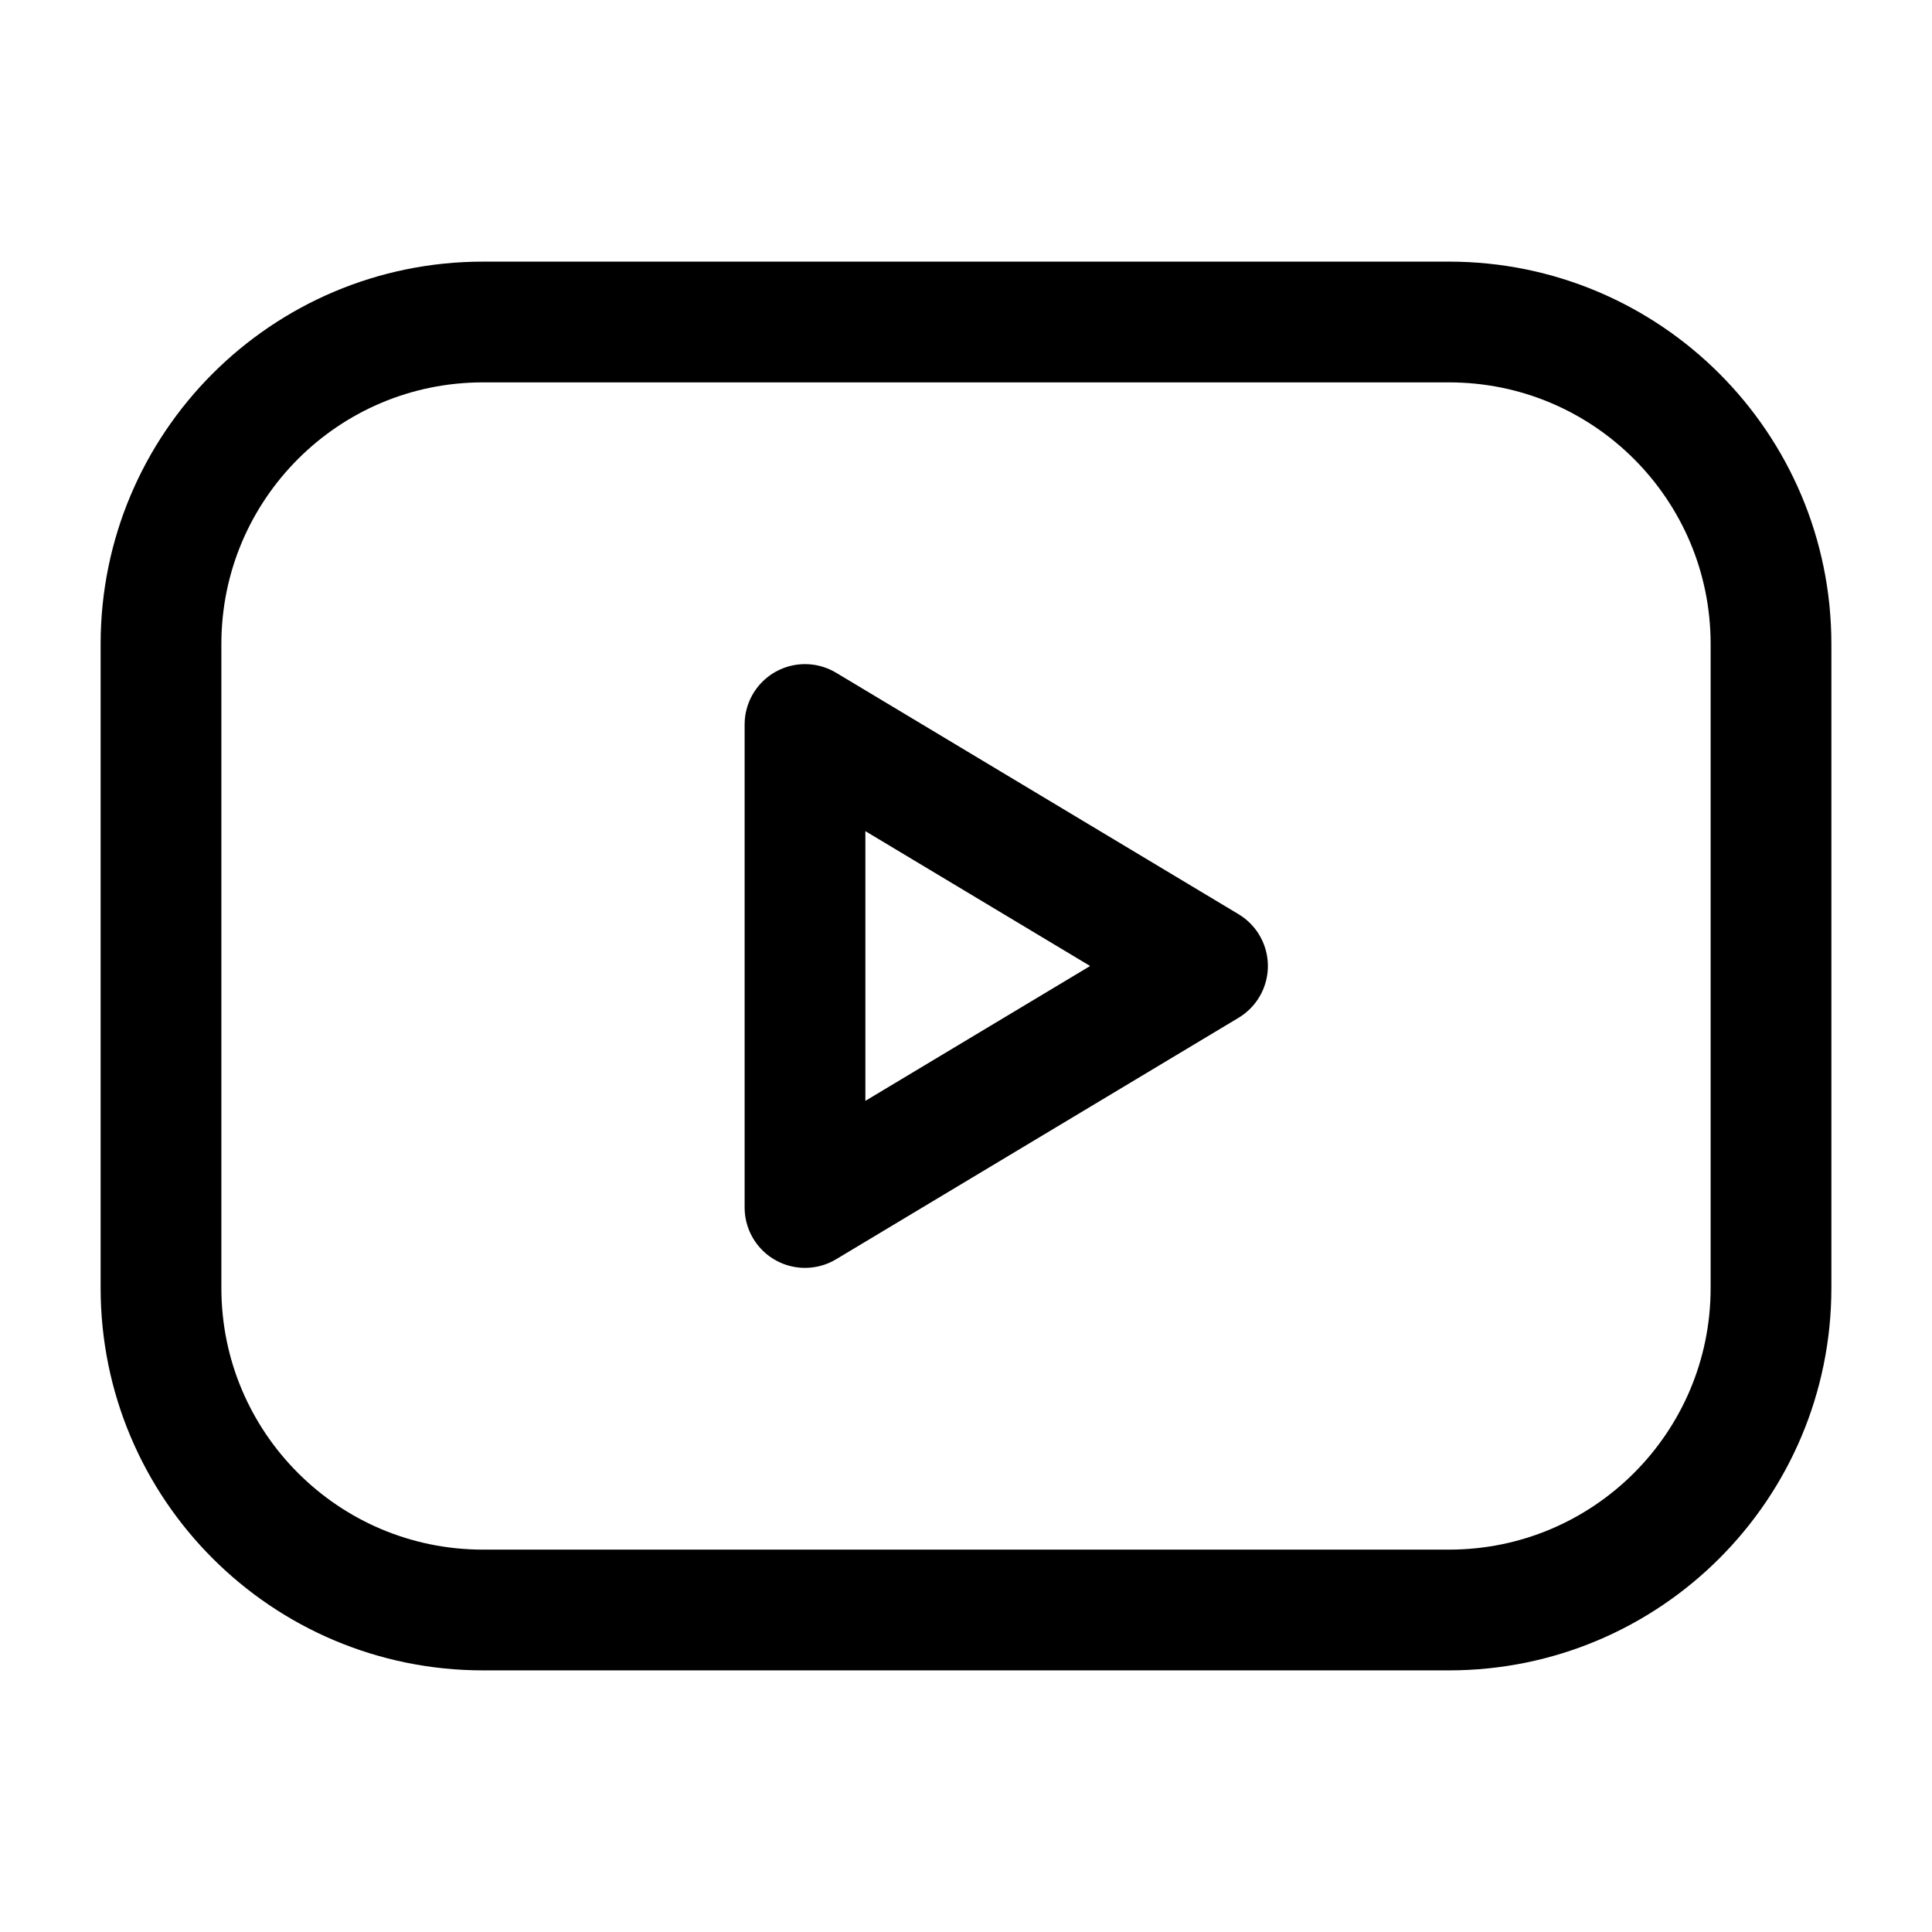
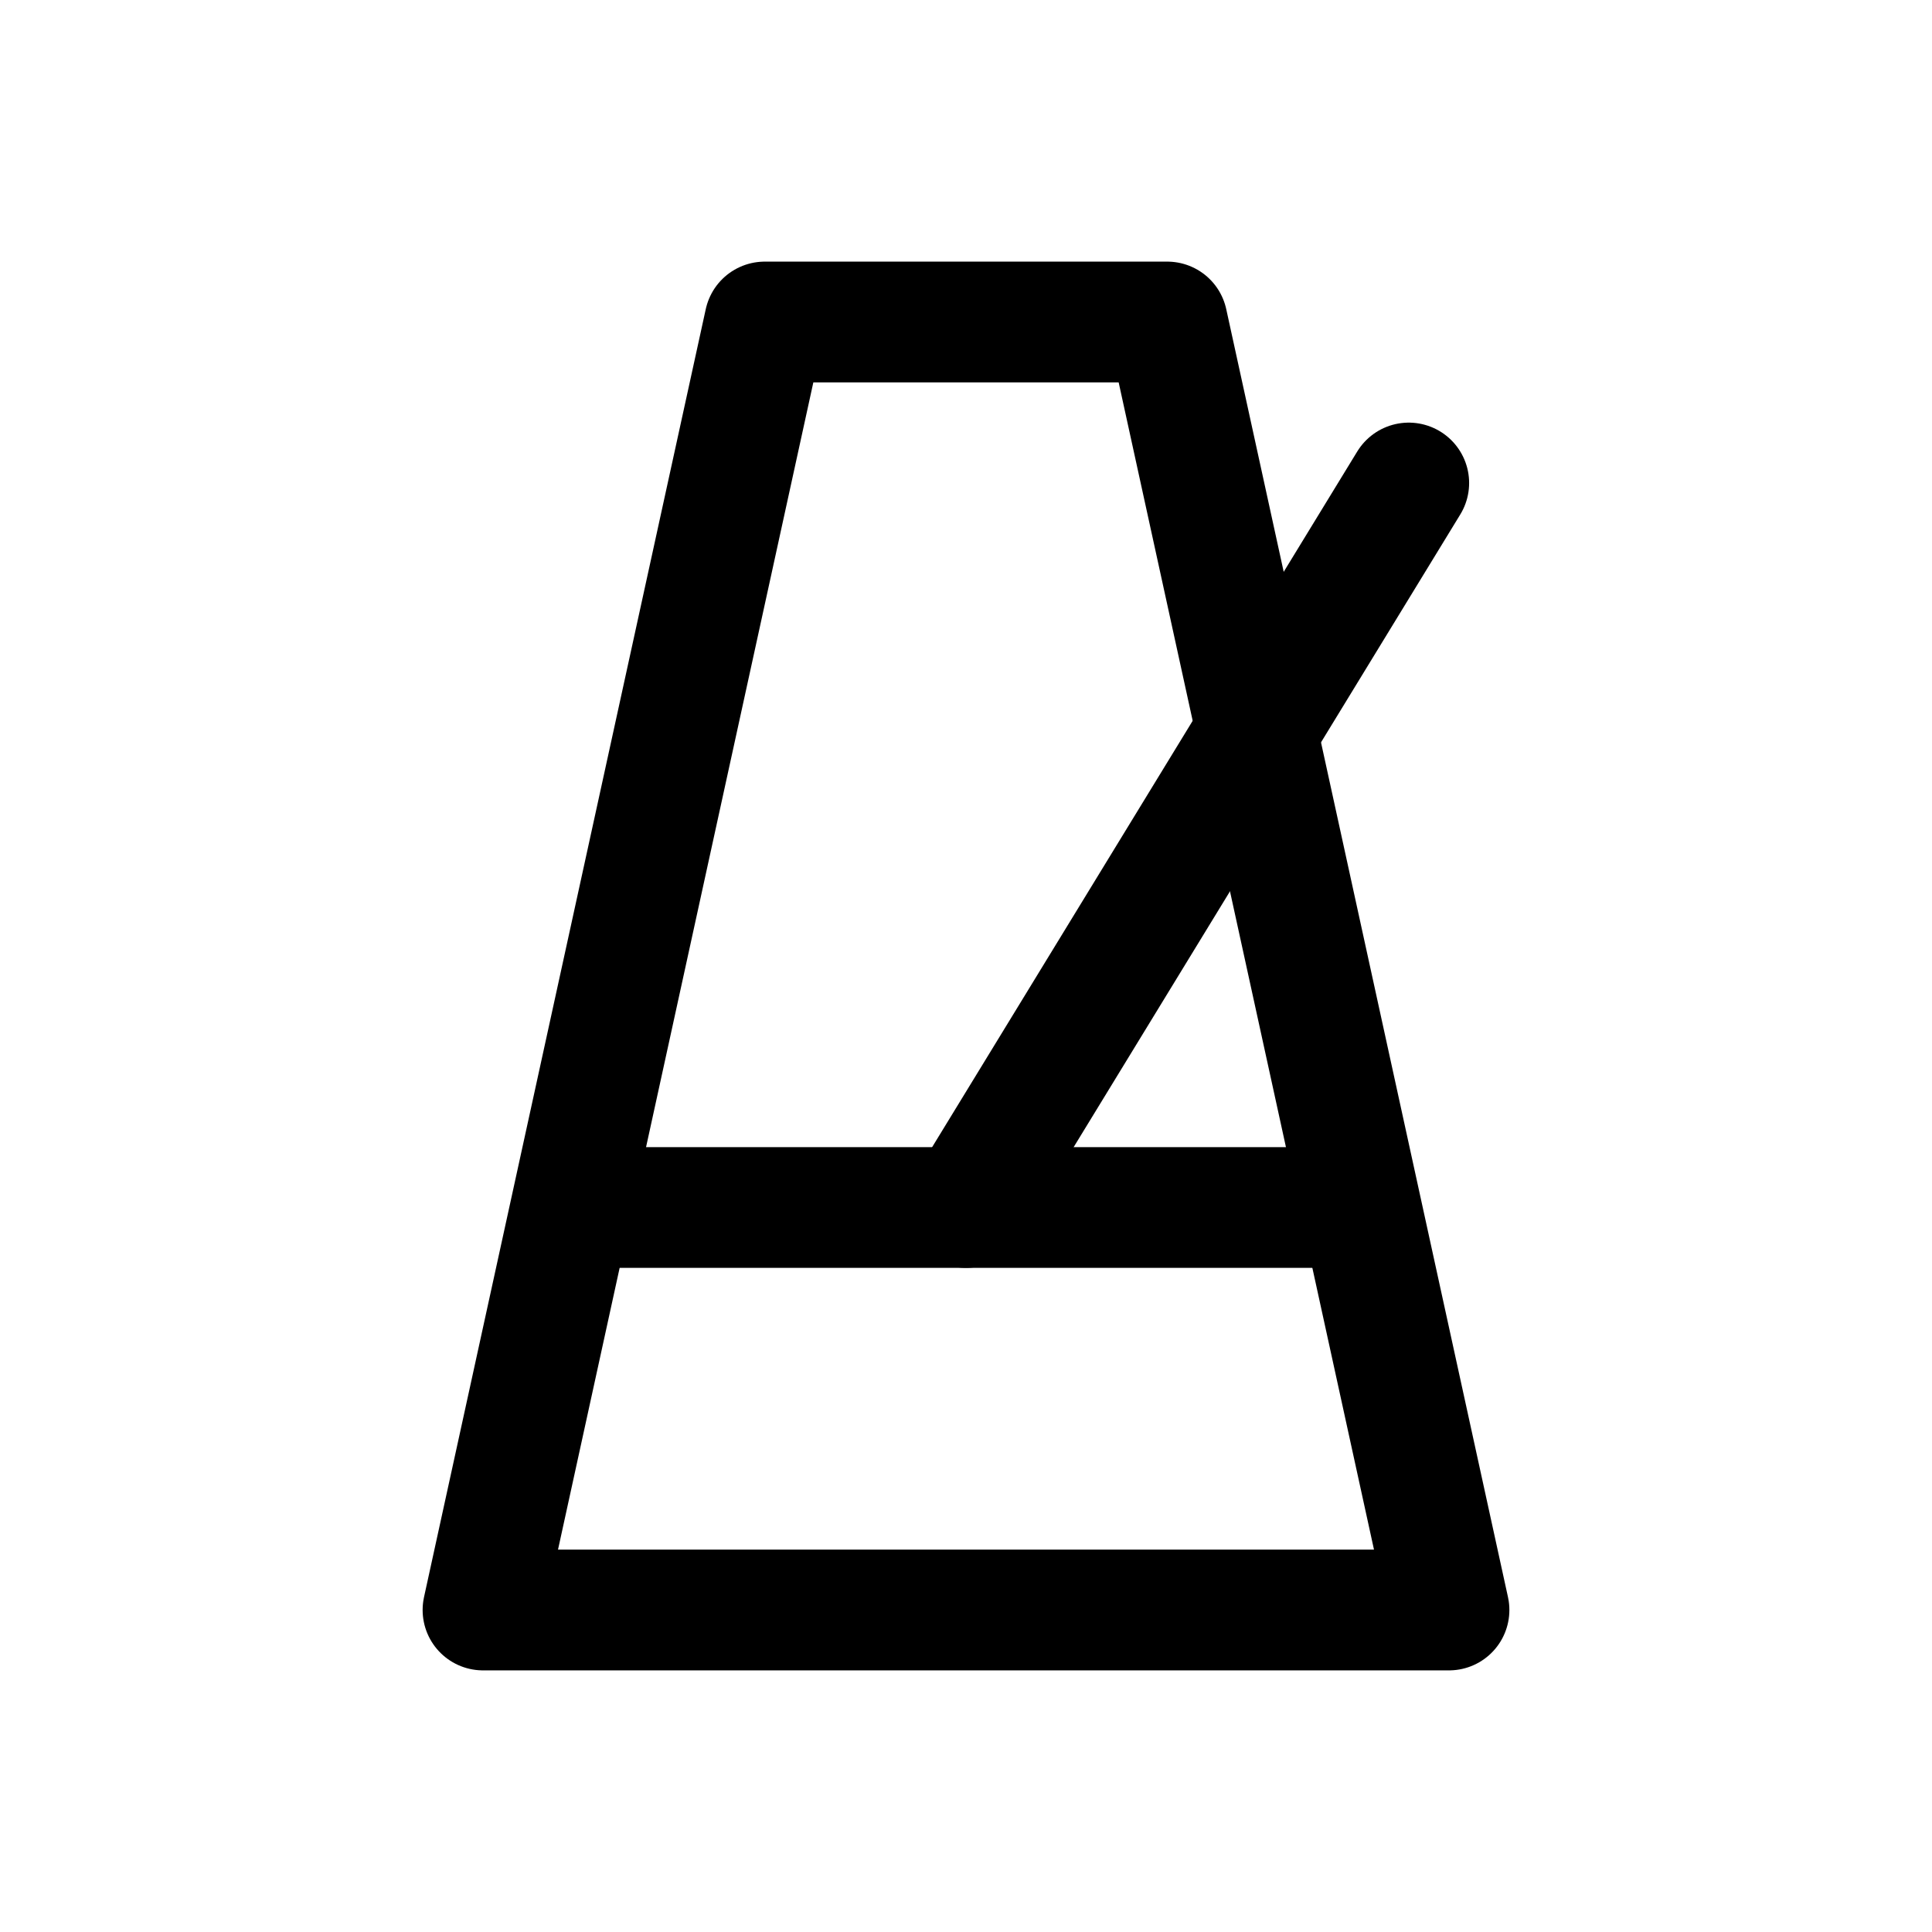
<svg xmlns="http://www.w3.org/2000/svg" width="44" height="44" viewBox="0 0 24 24" stroke-width="1.5" stroke="currentColor" fill="none" stroke-linecap="round" stroke-linejoin="round">
  <path stroke="none" d="M0 0h24v24H0z" fill="none" />
-   <path d="M2 8a4 4 0 0 1 4 -4h12a4 4 0 0 1 4 4v8a4 4 0 0 1 -4 4h-12a4 4 0 0 1 -4 -4v-8z" />
-   <path d="M10 9l5 3l-5 3z" />
+   <path d="M9.5 4h5l3.5 16h-12z" />
+   <path d="M7.5 15h9" />
+   <path d="M12 15l5.5 -9" />
</svg>
